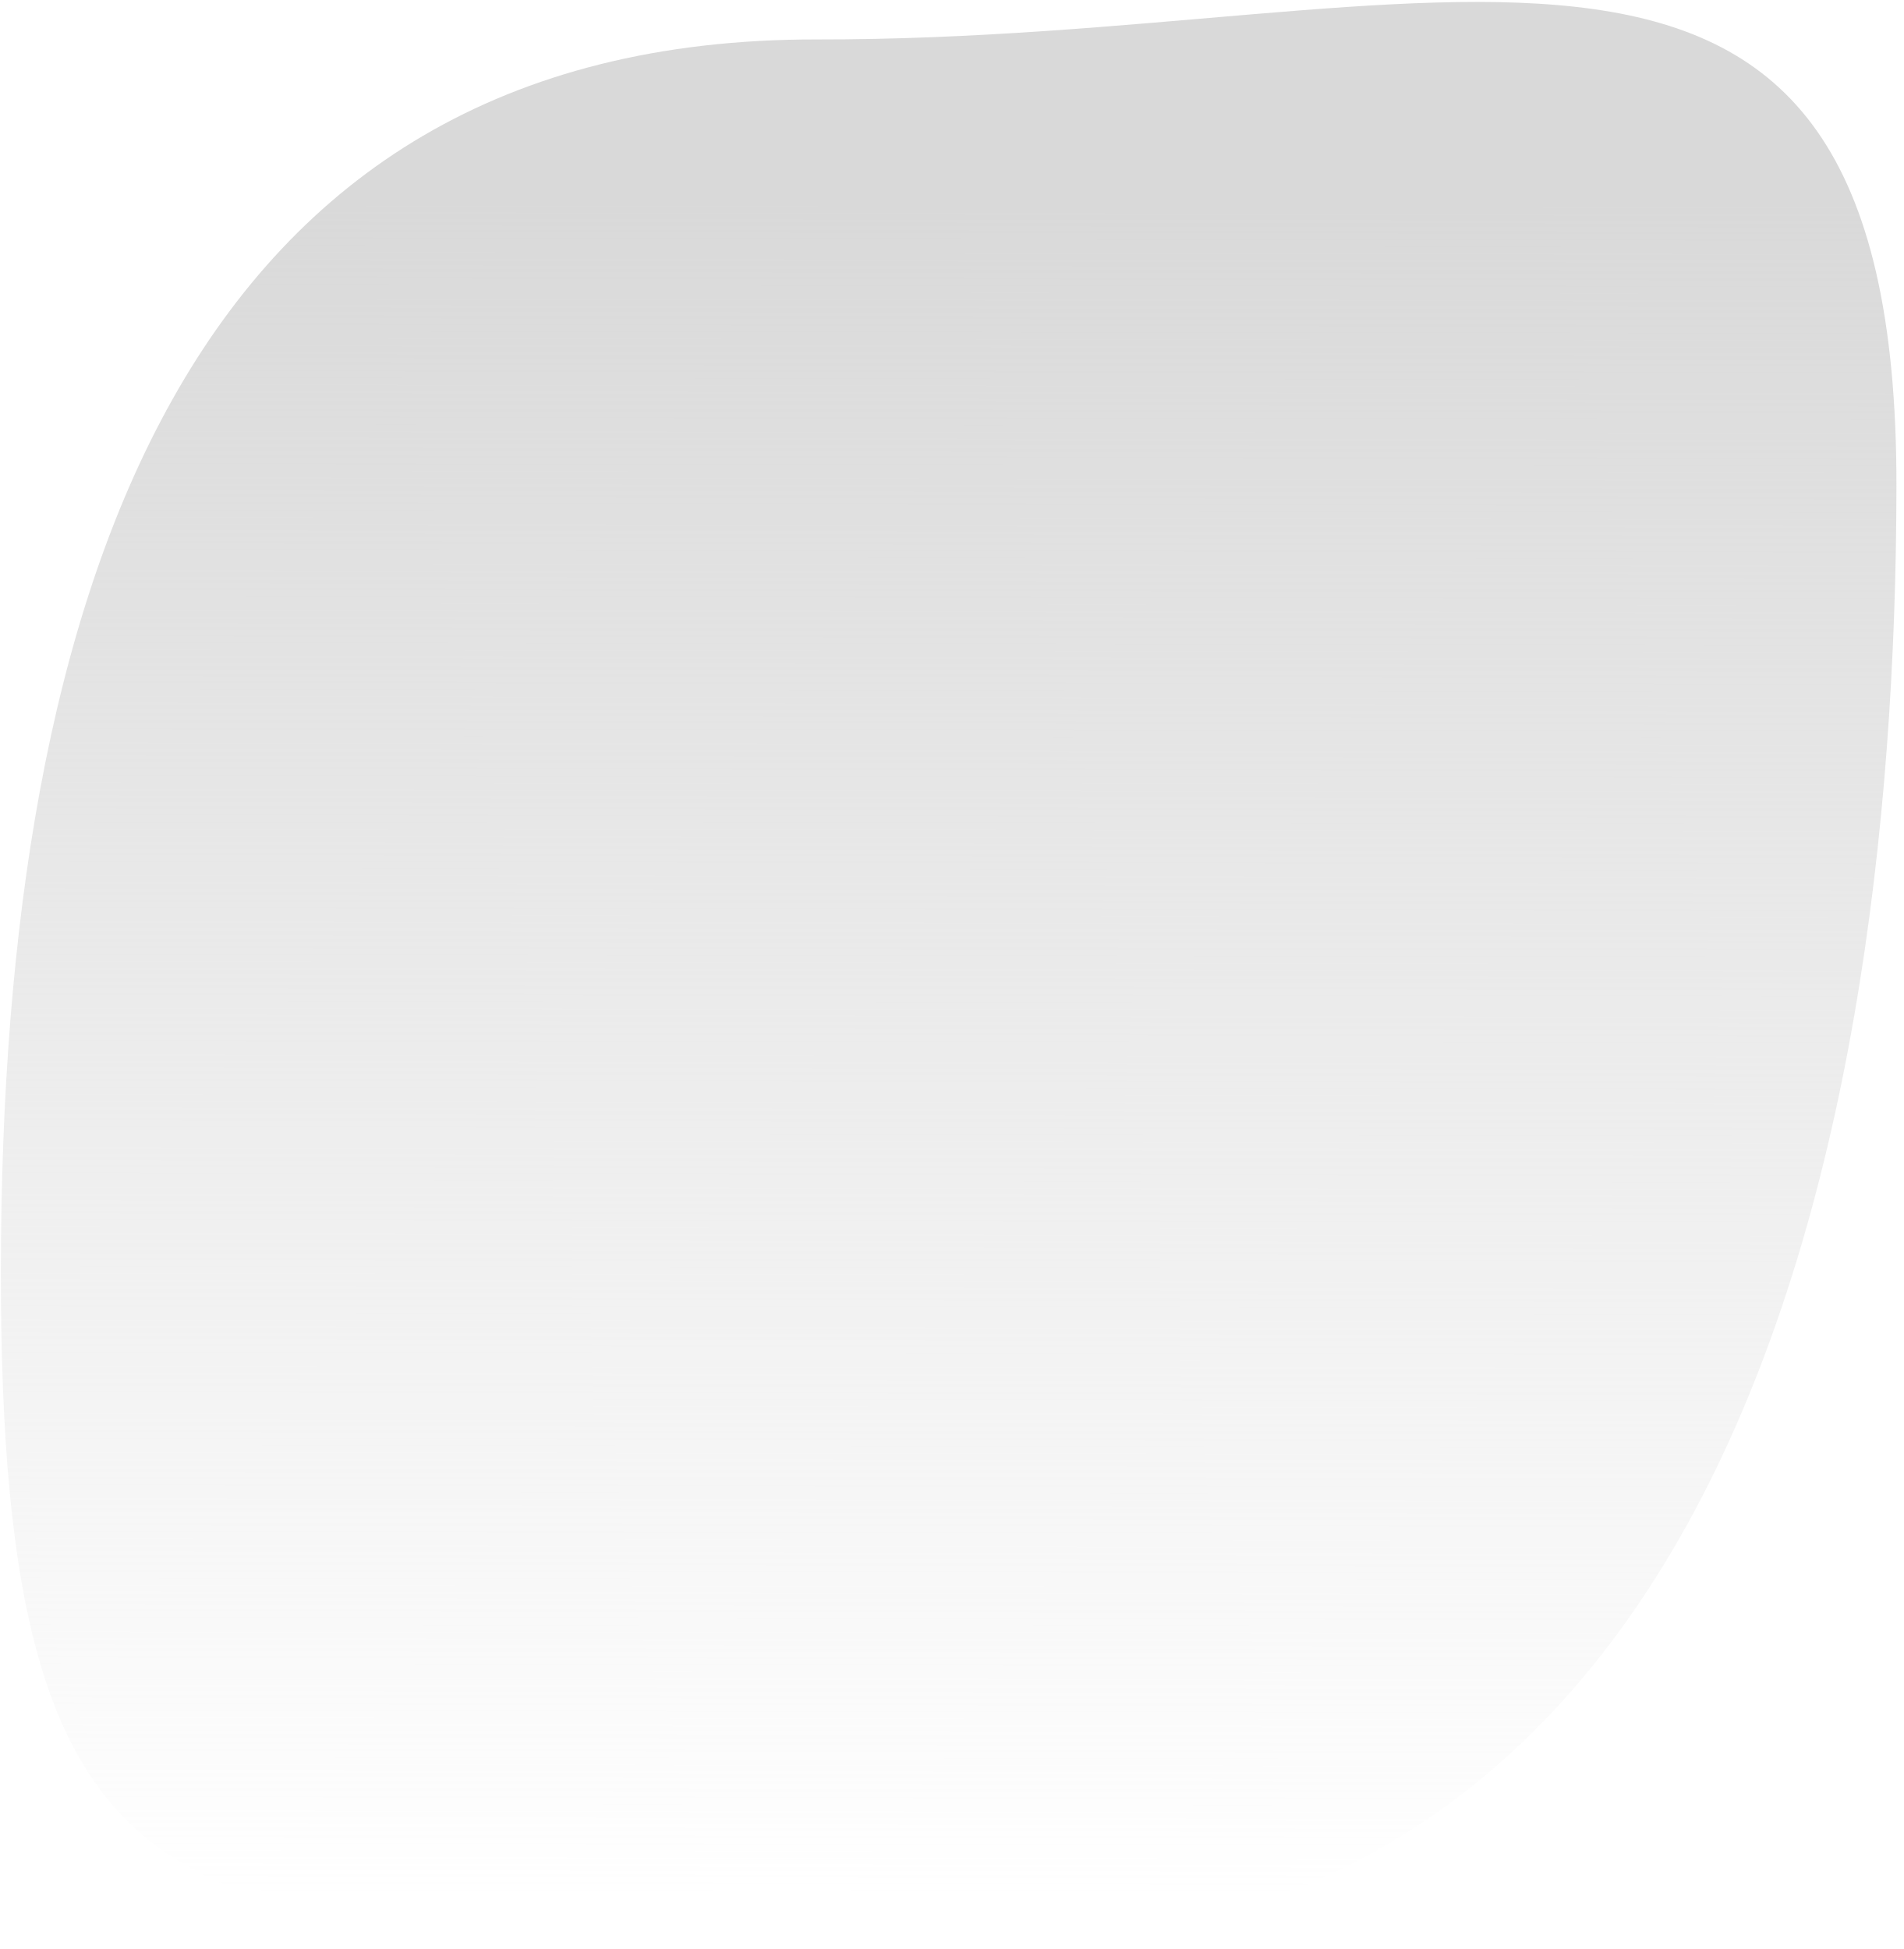
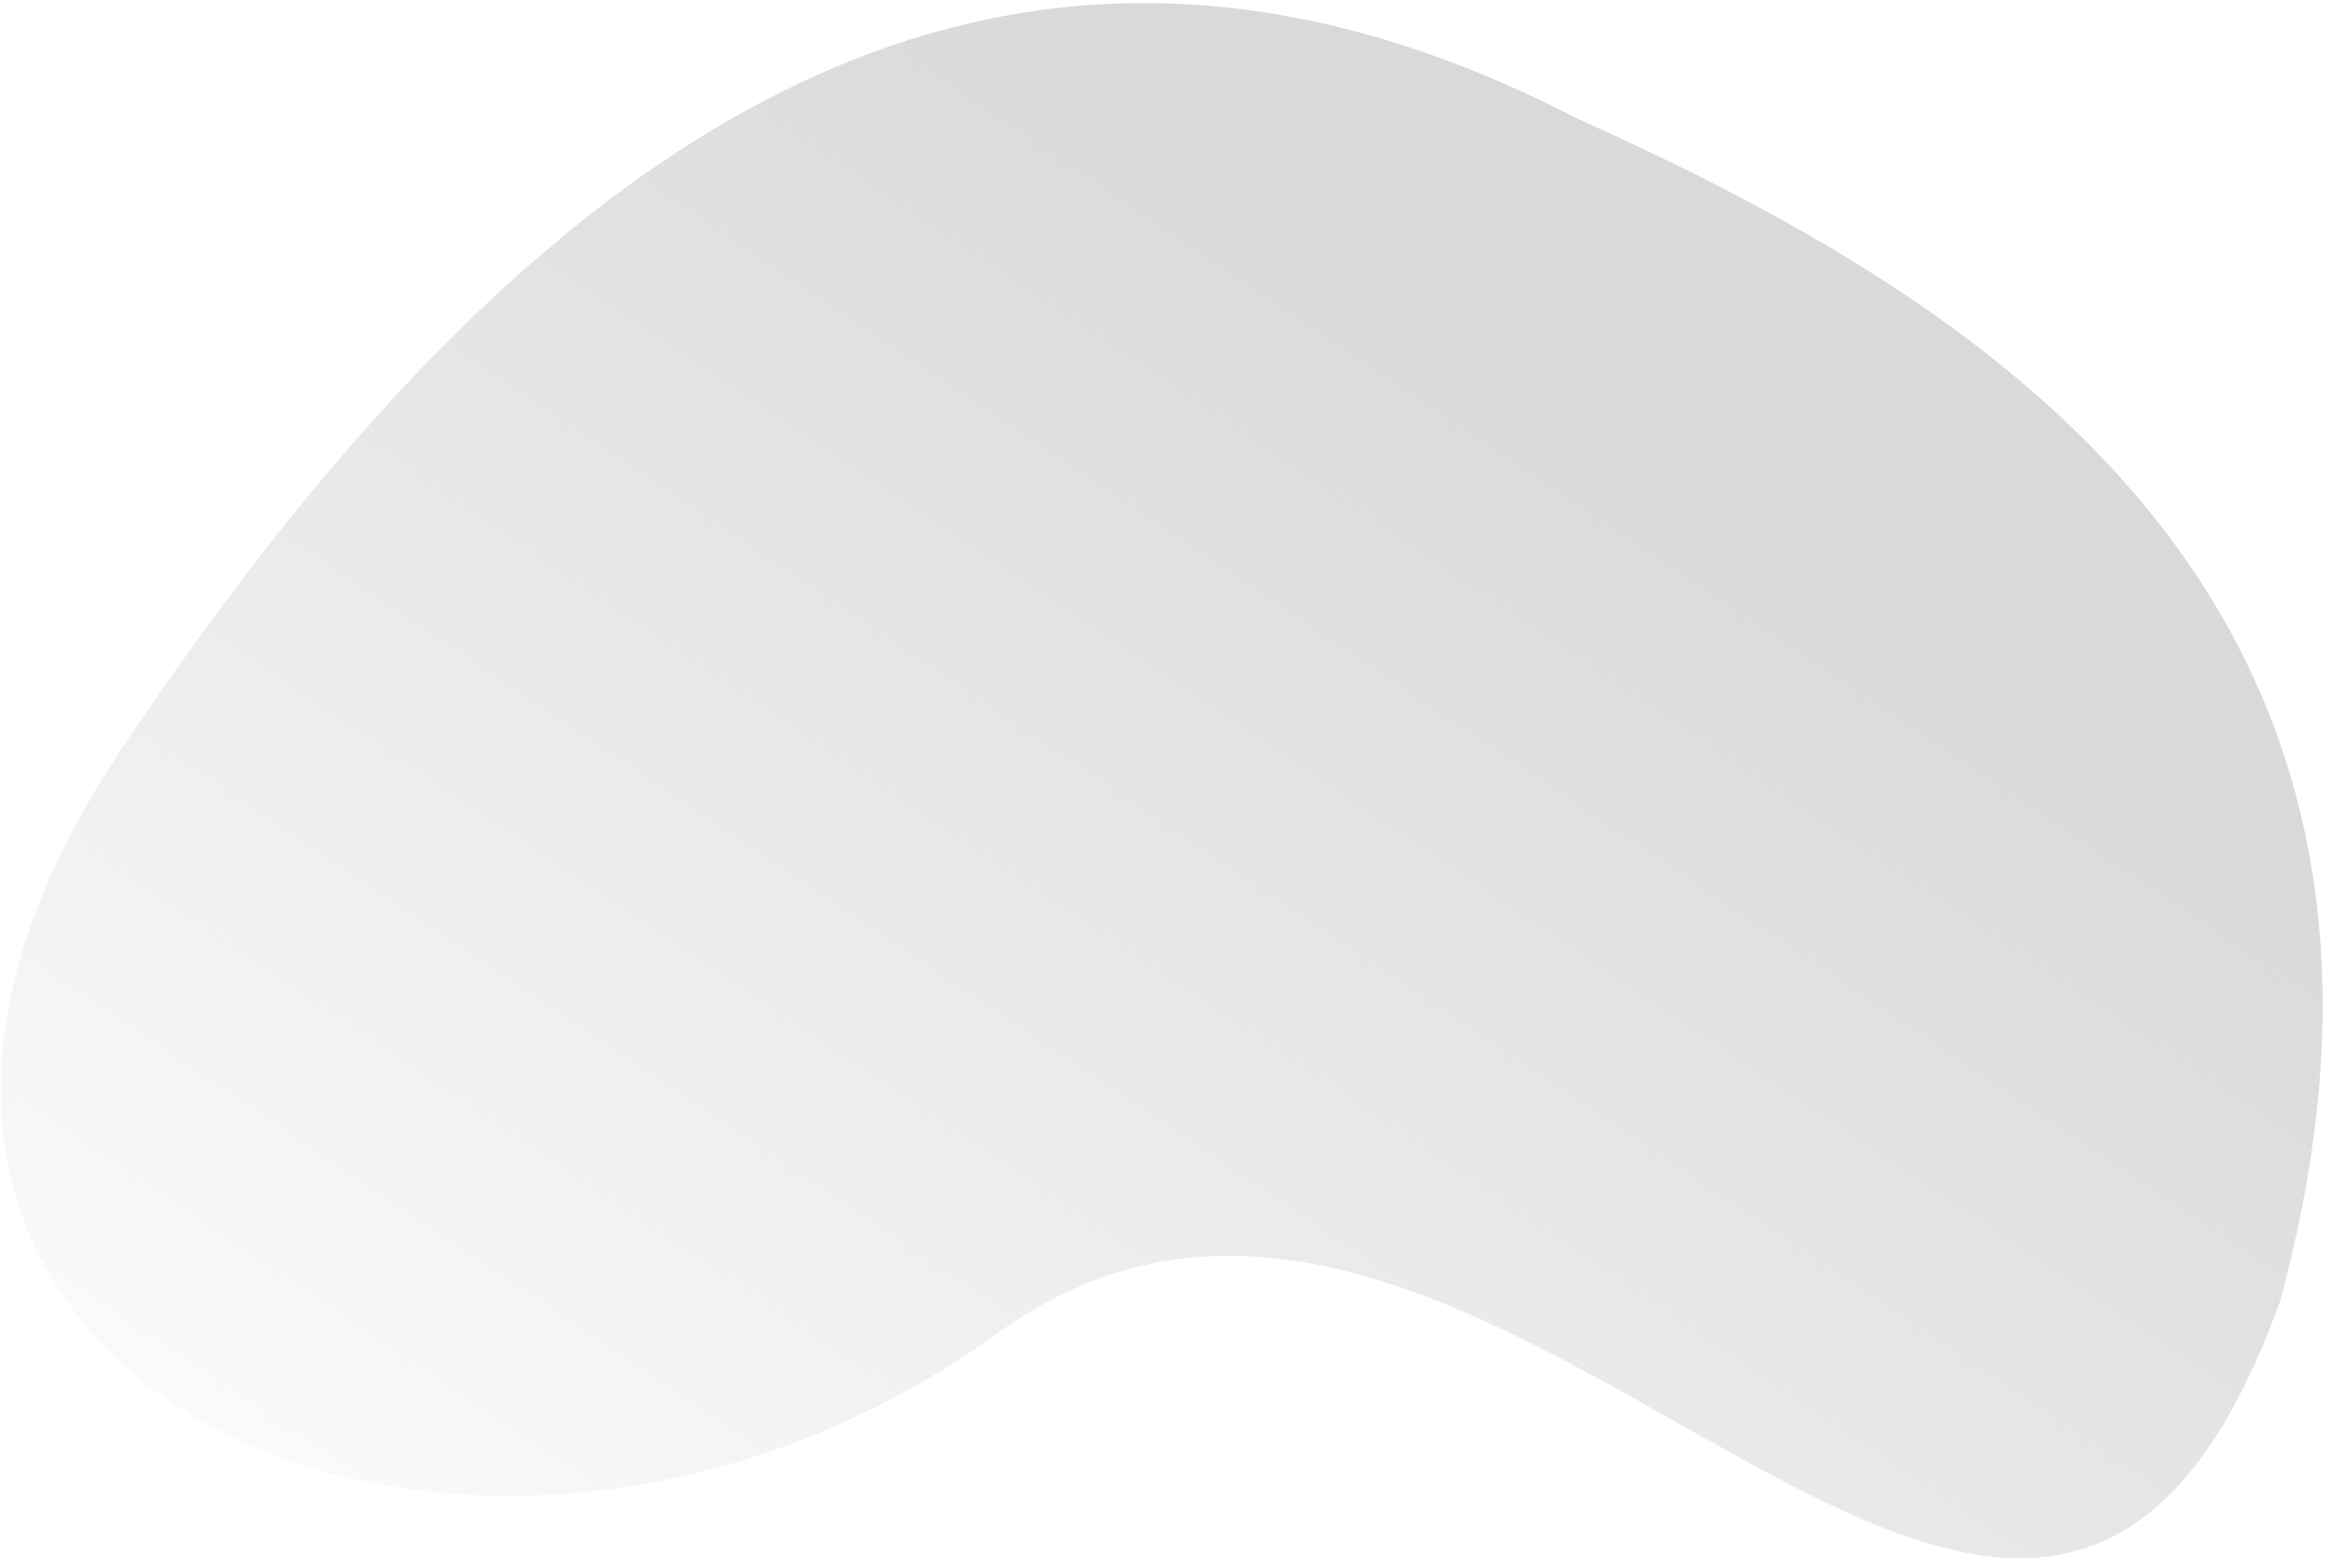
- <svg xmlns="http://www.w3.org/2000/svg" width="208" height="213" viewBox="0 0 208 213" fill="none">
-   <path d="M0.097 138.639C0.195 64.542 20.273 4.221 89.234 4.311C158.194 4.402 207.331 -20.912 207.233 53.184C207.136 127.281 187.733 225.184 88.962 211.52C20.001 211.429 -6.88659e-05 212.735 0.097 138.639Z" fill="url(#paint0_linear_604_1531)" />
+ <svg xmlns="http://www.w3.org/2000/svg" width="229" height="154" viewBox="0 0 229 154" fill="none">
+   <path d="M12 73.5C52.138 13.5 97.5 -18 154.715 11.535C193.5 29 242.899 58.032 224.019 127.78C198.762 198.082 146.566 95.948 98.102 130.936C45.311 169.047 -29.199 135.087 12 73.5Z" fill="url(#paint0_linear_603_1525)" />
  <defs>
-     <linearGradient id="paint0_linear_604_1531" x1="118.598" y1="207.058" x2="118.841" y2="22.21" gradientUnits="userSpaceOnUse">
+     <linearGradient id="paint0_linear_603_1525" x1="56.117" y1="193.409" x2="158.896" y2="39.769" gradientUnits="userSpaceOnUse">
      <stop stop-color="#D9D9D9" stop-opacity="0" />
      <stop offset="1" stop-color="#D9D9D9" />
    </linearGradient>
  </defs>
</svg>
